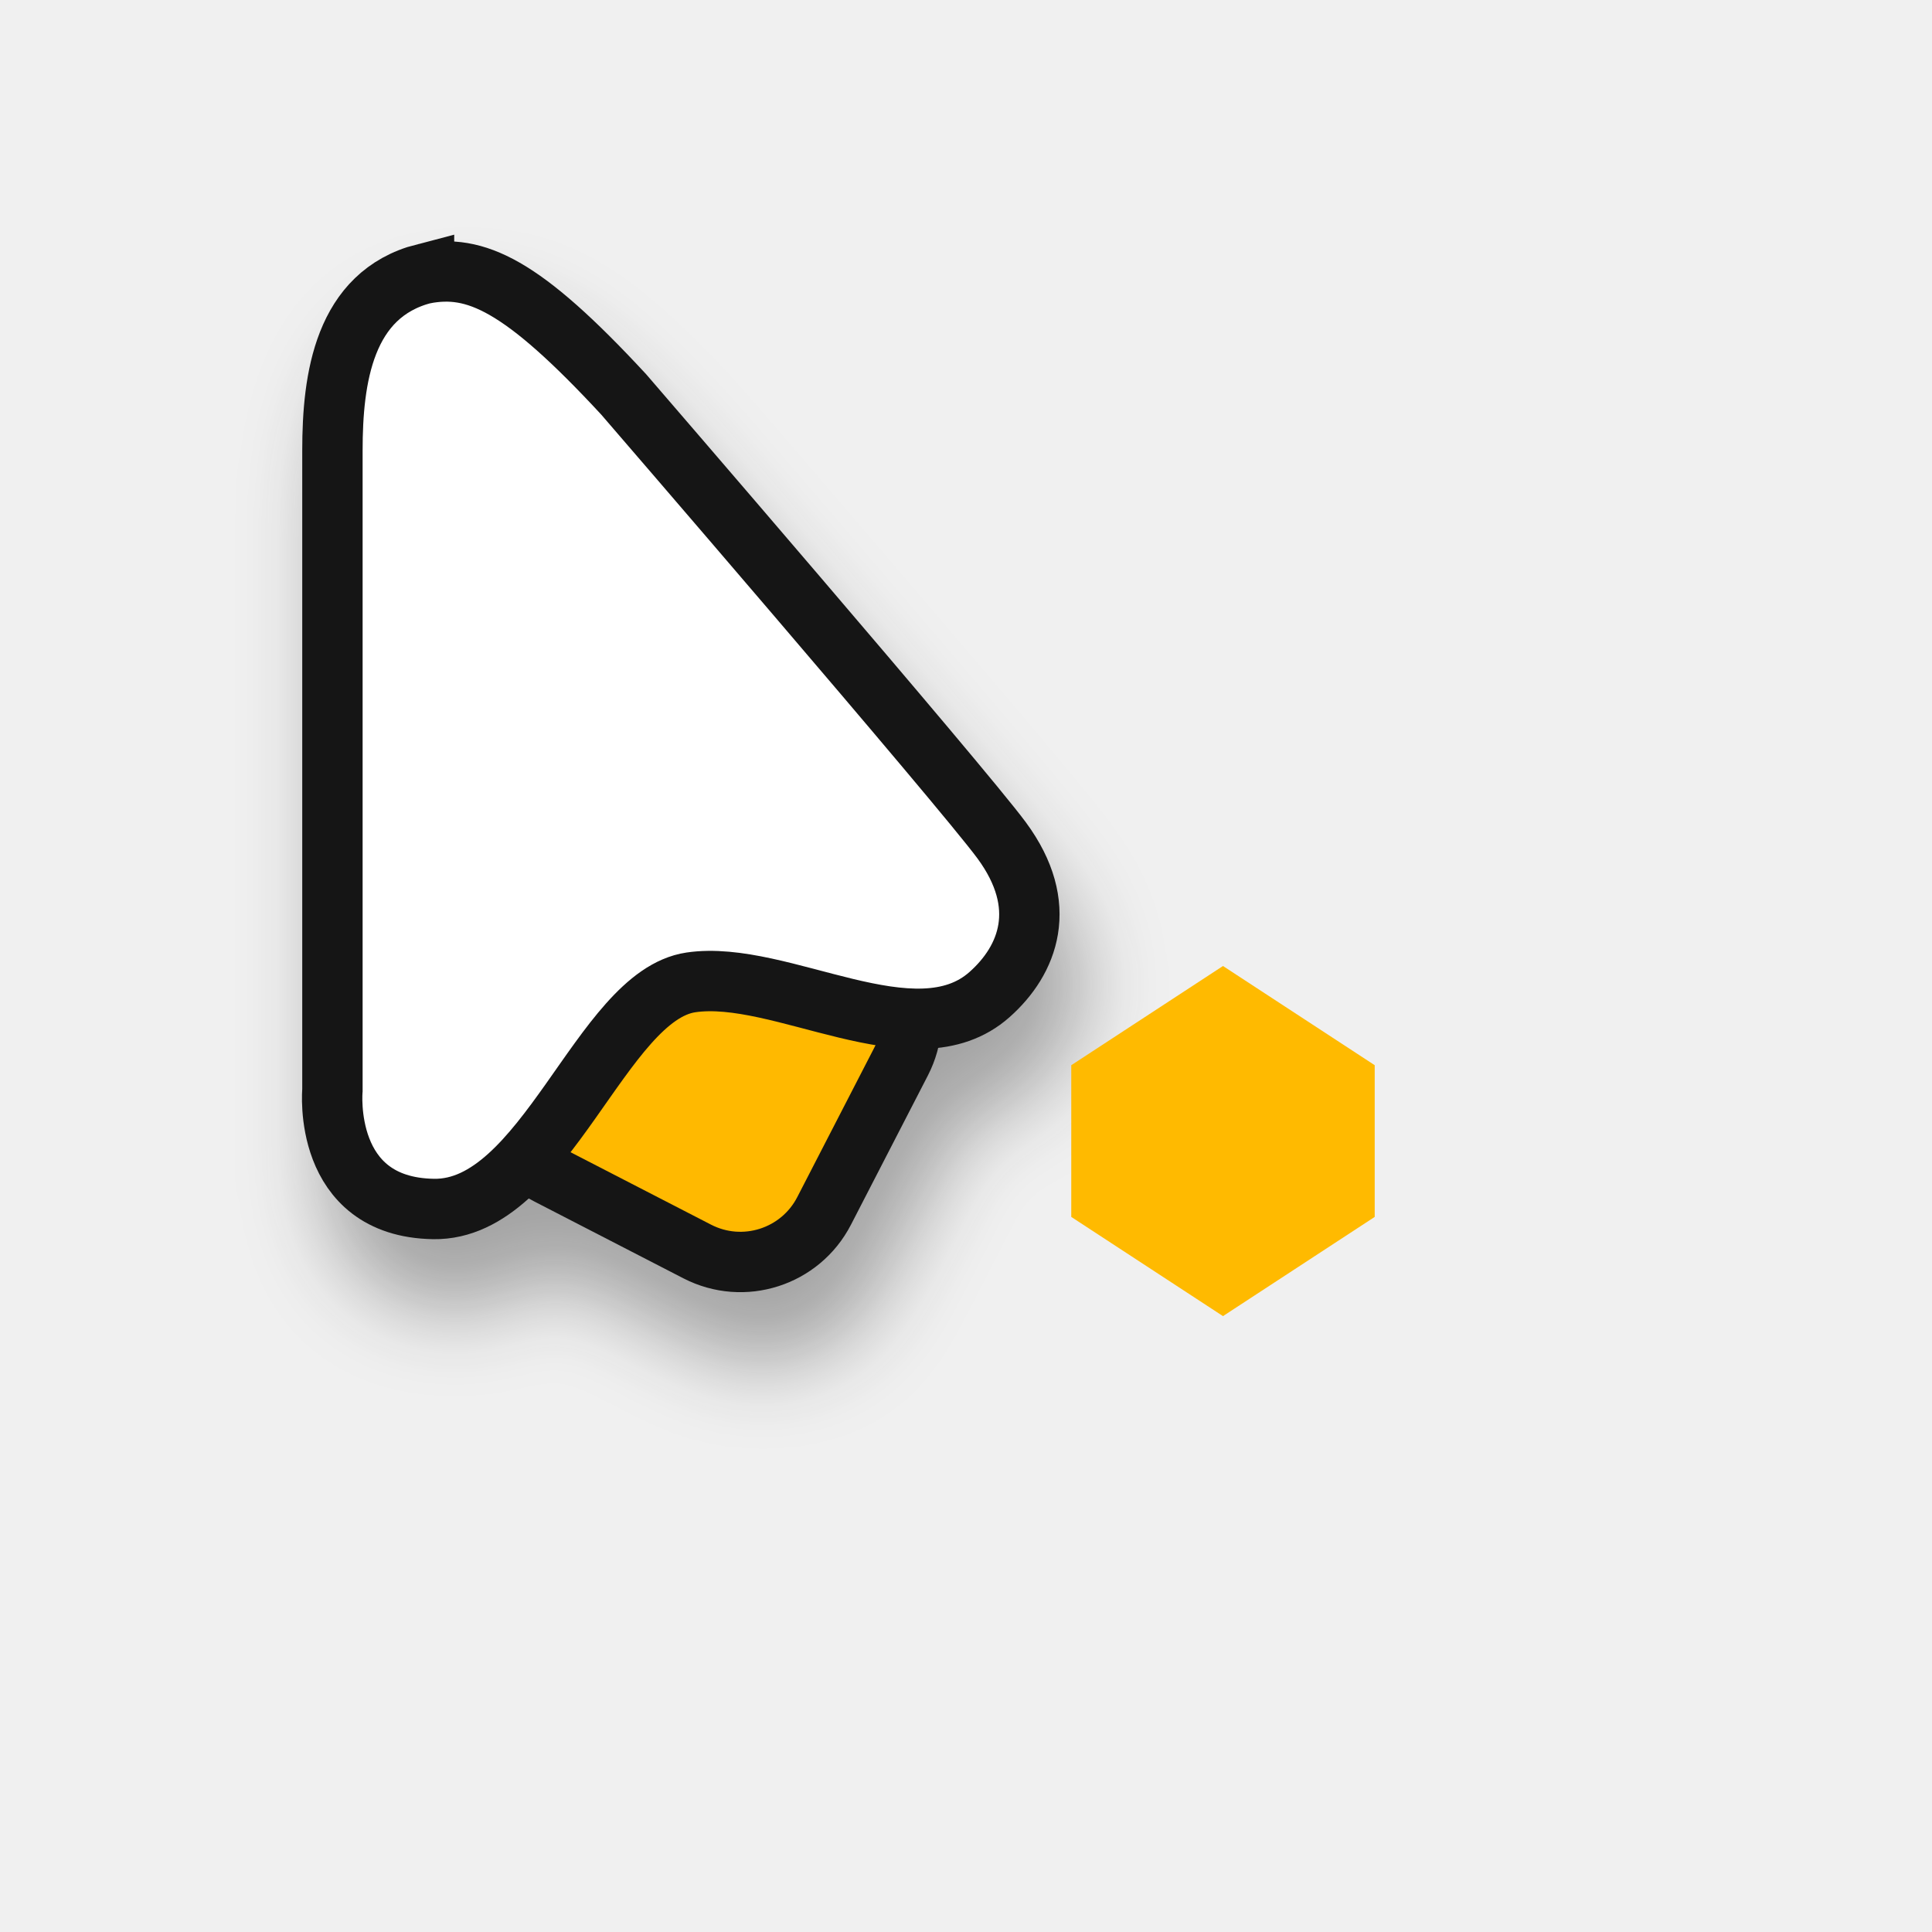
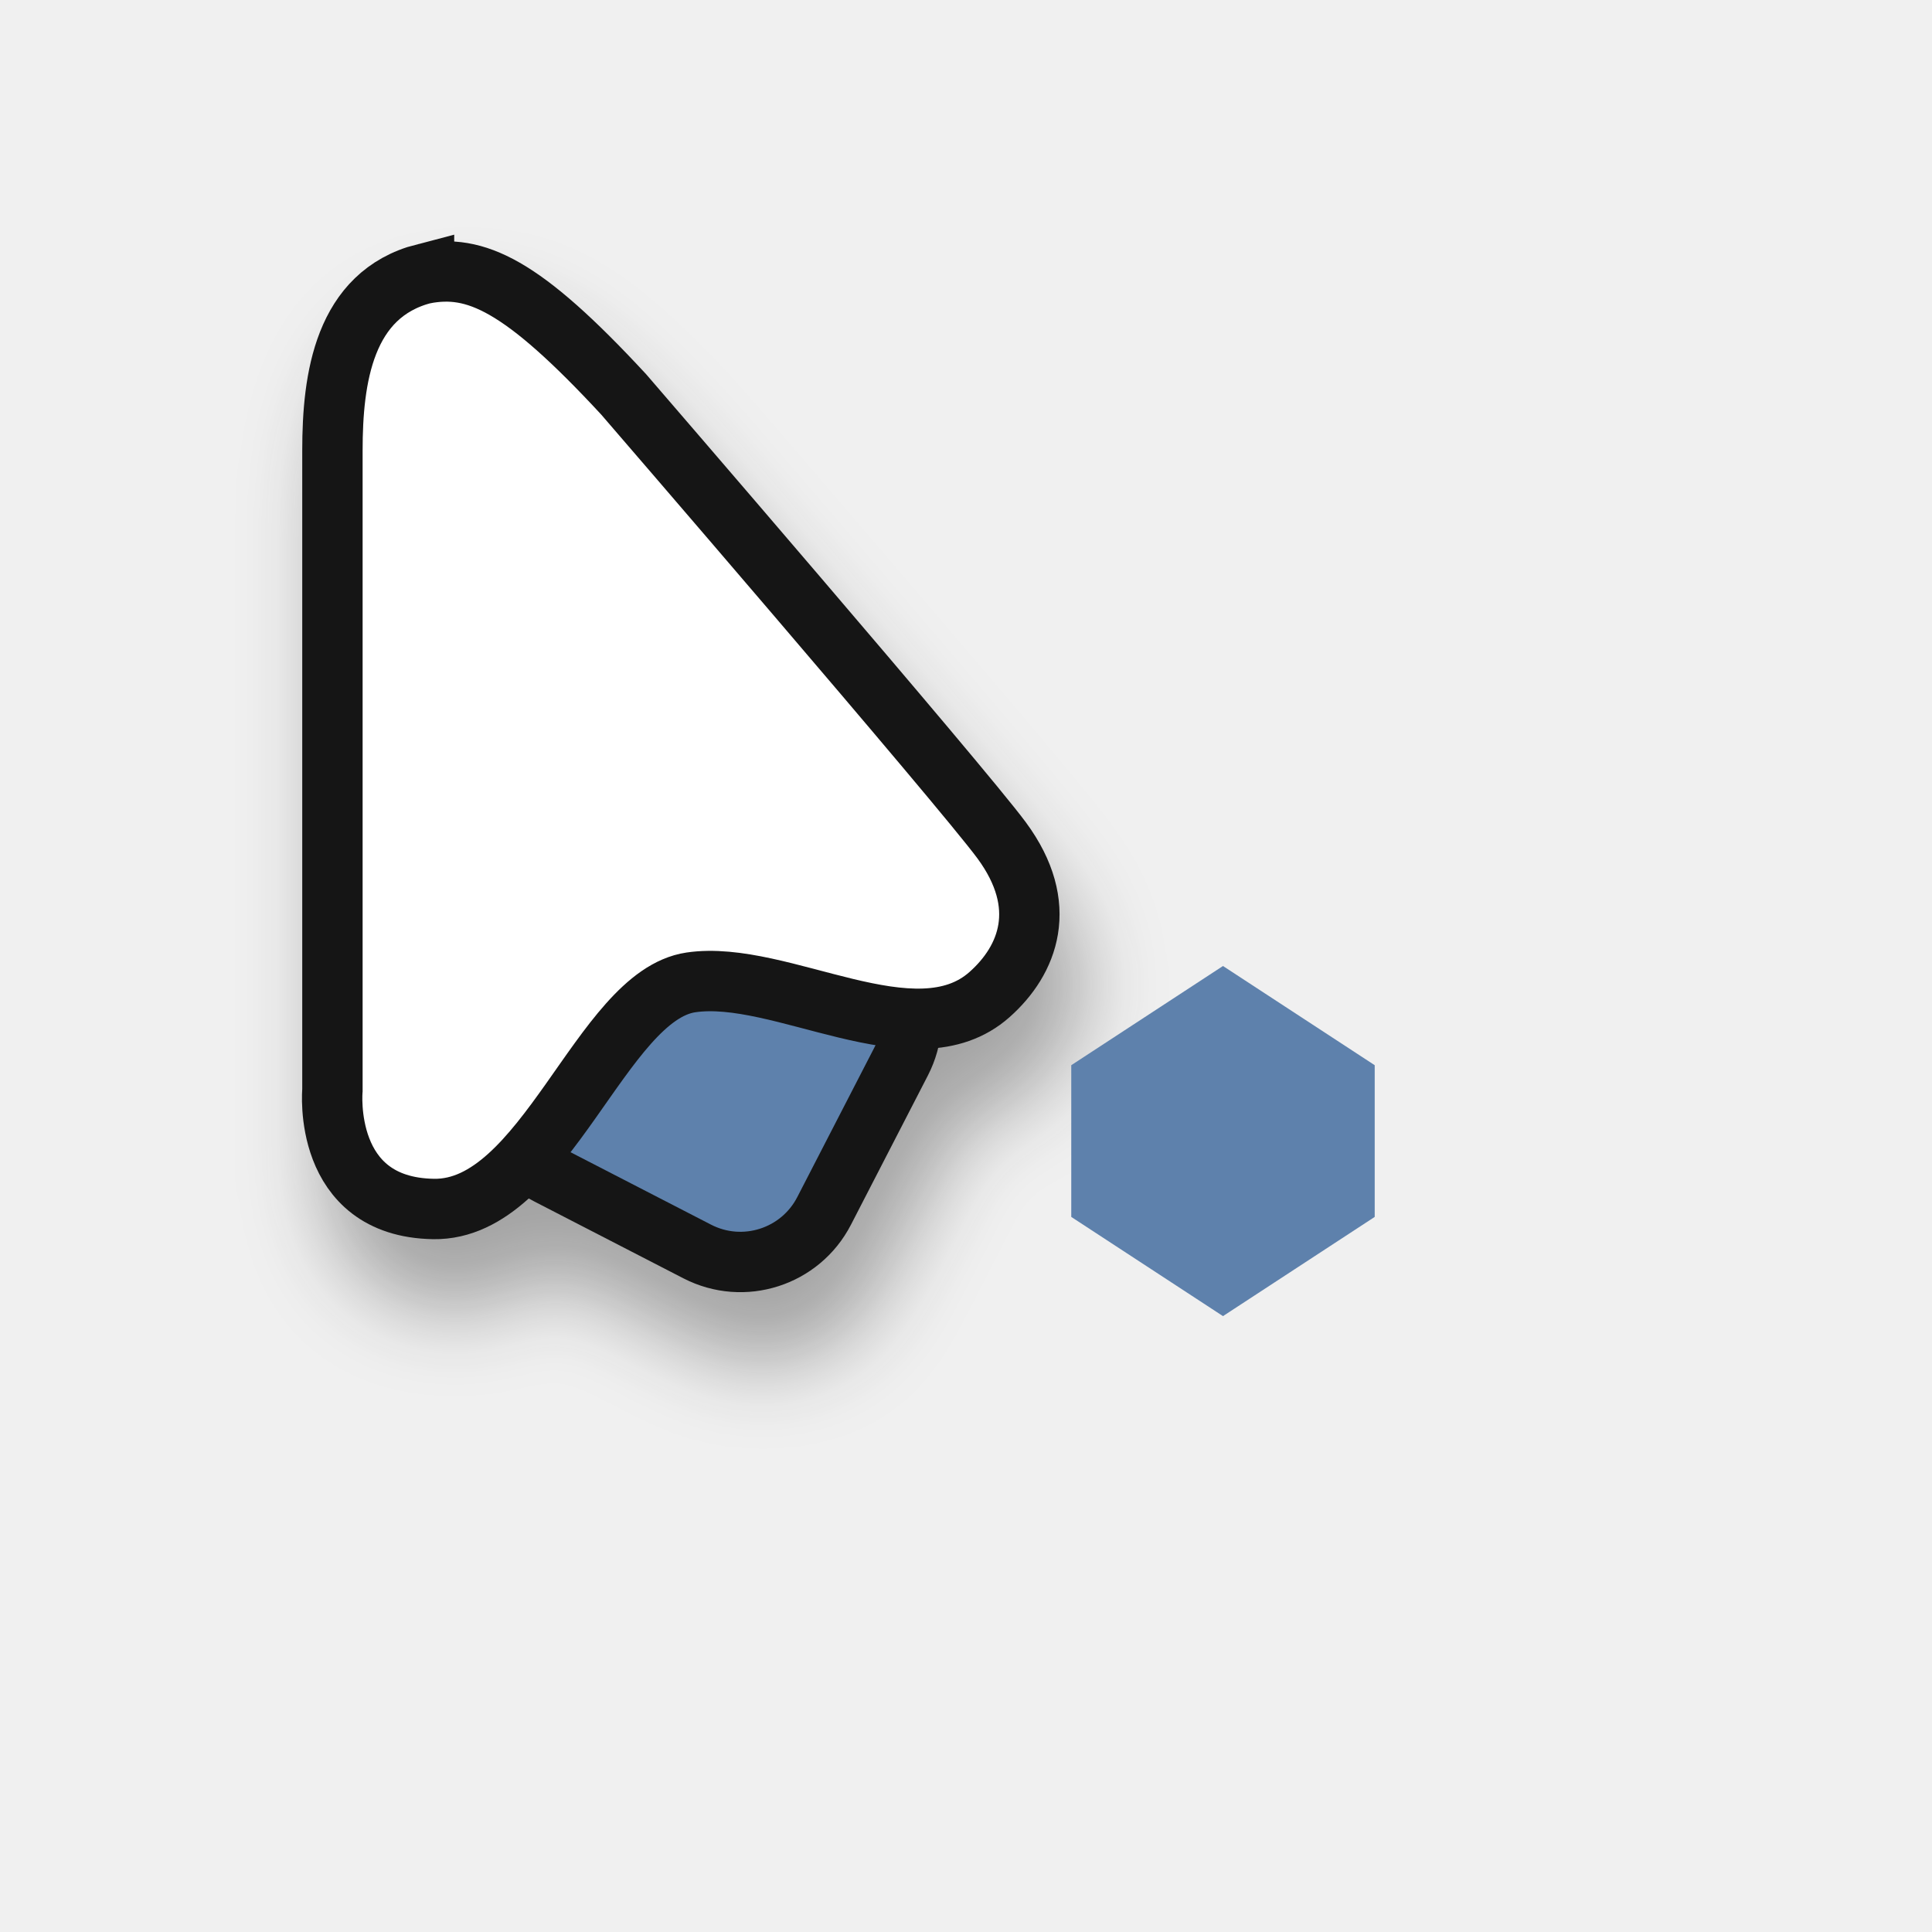
<svg xmlns="http://www.w3.org/2000/svg" width="32" height="32" version="1.1" viewBox="0 0 32 32" id="svg76">
  <defs id="defs40">
    <linearGradient id="g" x1="17.871" x2="17.871" y1="7.668" y2="17.893" gradientTransform="matrix(0.60764,0,0,0.58122,11.1,1033.5)" gradientUnits="userSpaceOnUse">
      <stop stop-color="#FBB114" offset="0" id="stop4" />
      <stop stop-color="#FF9508" offset="1" id="stop6" />
    </linearGradient>
    <linearGradient id="f" x1="23.954" x2="23.954" y1="8.61" y2="19.256" gradientTransform="matrix(0.5582,0,0,0.6327,11.1,1033.5)" gradientUnits="userSpaceOnUse">
      <stop stop-color="#FF645D" offset="0" id="stop9" />
      <stop stop-color="#FF4332" offset="1" id="stop11" />
    </linearGradient>
    <linearGradient id="e" x1="20.127" x2="20.127" y1="19.205" y2="29.033" gradientTransform="matrix(0.65219,0,0,0.54152,11.1,1033.5)" gradientUnits="userSpaceOnUse">
      <stop stop-color="#CA70E1" offset="0" id="stop14" />
      <stop stop-color="#B452CB" offset="1" id="stop16" />
    </linearGradient>
    <linearGradient id="d" x1="16.36" x2="16.36" y1="17.893" y2="28.118" gradientTransform="matrix(0.60764,0,0,0.58122,11.1,1033.5)" gradientUnits="userSpaceOnUse">
      <stop stop-color="#14ADF6" offset="0" id="stop19" />
      <stop stop-color="#1191F4" offset="1" id="stop21" />
    </linearGradient>
    <linearGradient id="c" x1="13.308" x2="13.308" y1="13.619" y2="24.265" gradientTransform="matrix(0.5582,0,0,0.6327,11.1,1033.5)" gradientUnits="userSpaceOnUse">
      <stop stop-color="#52CF30" offset="0" id="stop24" />
      <stop stop-color="#3BBD1C" offset="1" id="stop26" />
    </linearGradient>
    <linearGradient id="a" x1="11.766" x2="11.766" y1="9.377" y2="19.205" gradientTransform="matrix(0.65219,0,0,0.54152,11.1,1033.5)" gradientUnits="userSpaceOnUse">
      <stop stop-color="#FFD305" offset="0" id="stop29" />
      <stop stop-color="#FDCF01" offset="1" id="stop31" />
    </linearGradient>
    <filter id="h" x="-.12" y="-.12" width="1.24" height="1.24" color-interpolation-filters="sRGB">
      <feGaussianBlur stdDeviation="0.65" id="feGaussianBlur34" />
    </filter>
-     <filter id="filter980" x="-.129" y="-.093" width="1.258" height="1.186" color-interpolation-filters="sRGB">
+     <filter id="filter980" x="-0.129" y="-0.093" width="1.258" height="1.186" color-interpolation-filters="sRGB">
      <feGaussianBlur stdDeviation="0.674" id="feGaussianBlur37" />
    </filter>
    <linearGradient id="a-3" gradientTransform="matrix(0.5623588,0,0,0.5379125,13.375,13.375)" gradientUnits="userSpaceOnUse" x1="17.871" x2="17.871" y1="7.669" y2="17.893">
      <stop offset="0" stop-color="#fbb114" id="stop2" />
      <stop offset="1" stop-color="#ff9508" id="stop4-6" />
    </linearGradient>
    <linearGradient id="b" gradientTransform="matrix(0.5166065,0,0,0.5855517,13.375,13.375)" gradientUnits="userSpaceOnUse" x1="23.954" x2="23.954" y1="8.61" y2="19.256">
      <stop offset="0" stop-color="#ff645d" id="stop7" />
      <stop offset="1" stop-color="#ff4332" id="stop9-7" />
    </linearGradient>
    <linearGradient id="c-5" gradientTransform="matrix(0.6035901,0,0,0.5011676,13.375,13.375)" gradientUnits="userSpaceOnUse" x1="20.127" x2="20.127" y1="19.205" y2="29.033">
      <stop offset="0" stop-color="#ca70e1" id="stop12" />
      <stop offset="1" stop-color="#b452cb" id="stop14-3" />
    </linearGradient>
    <linearGradient id="d-5" gradientTransform="matrix(0.5623588,0,0,0.5379125,13.375,13.375)" gradientUnits="userSpaceOnUse" x1="16.36" x2="16.36" y1="17.893" y2="28.118">
      <stop offset="0" stop-color="#14adf6" id="stop17" />
      <stop offset="1" stop-color="#1191f4" id="stop19-6" />
    </linearGradient>
    <linearGradient id="e-2" gradientTransform="matrix(0.5166065,0,0,0.5855517,13.375,13.375)" gradientUnits="userSpaceOnUse" x1="13.308" x2="13.308" y1="13.619" y2="24.265">
      <stop offset="0" stop-color="#52cf30" id="stop22" />
      <stop offset="1" stop-color="#3bbd1c" id="stop24-9" />
    </linearGradient>
    <linearGradient id="f-1" gradientTransform="matrix(0.6035901,0,0,0.5011676,13.375,13.375)" gradientUnits="userSpaceOnUse" x1="11.766" x2="11.766" y1="9.377" y2="19.205">
      <stop offset="0" stop-color="#ffd305" id="stop27" />
      <stop offset="1" stop-color="#fdcf01" id="stop29-2" />
    </linearGradient>
  </defs>
  <g transform="translate(21.394 -.46707)" id="g54">
    <path d="m-13.694 5.65c-0.136 0.002-0.268 0.016-0.396 0.041l-0.016 0.002-0.016 0.004c-0.817 0.211-1.341 0.802-1.596 1.445s-0.295 1.344-0.295 1.967v10.598l2e-3 -0.045s-0.063 0.581 0.174 1.197c0.236 0.616 0.891 1.298 1.992 1.315 0.624 0.01 1.156-0.289 1.58-0.672 0.003-0.003 0.005-7e-3 0.008-0.01 0.029 0.017 0.054 0.039 0.084 0.055l2.473 1.273c1.007 0.519 2.256 0.12 2.775-0.887l1.273-2.473c0.077-0.149 0.128-0.304 0.166-0.461 0.418-0.048 0.839-0.194 1.188-0.504 0.383-0.34 0.709-0.803 0.803-1.377 0.094-0.574-0.07-1.224-0.531-1.85-0.393-0.533-1.922-2.329-3.404-4.062s-2.879-3.353-2.879-3.353l-0.006-0.006-0.006-0.008c-0.862-0.931-1.498-1.502-2.088-1.84-0.442-0.254-0.878-0.356-1.285-0.35z" color="#000000" color-rendering="auto" dominant-baseline="auto" fill="#151515" filter="url(#filter980)" image-rendering="auto" opacity=".35" shape-rendering="auto" solid-color="#000000" stop-color="#000000" style="font-feature-settings:normal;font-variant-alternates:normal;font-variant-caps:normal;font-variant-east-asian:normal;font-variant-ligatures:normal;font-variant-numeric:normal;font-variant-position:normal;font-variation-settings:normal;inline-size:0;isolation:auto;mix-blend-mode:normal;shape-margin:0;shape-padding:0;text-decoration-color:#000000;text-decoration-line:none;text-decoration-style:solid;text-indent:0;text-orientation:mixed;text-transform:none;white-space:normal;opacity:0.35" id="path42" />
    <g transform="translate(-21.131,-1.5754)" id="g52">
      <g transform="translate(15.967 -.57951)" id="g50">
        <g transform="translate(7.3111,3.5926)" stroke="#151515" id="g48">
-           <rect transform="rotate(27.27)" x="-5.949" y="17.155" width="5.902" height="5.902" ry="1.56" fill="#ffb900" id="rect44" />
+           <rect transform="rotate(27.27)" x="-5.949" y="17.155" width="5.902" height="5.902" ry="1.56" fill="#ffb900" id="rect44" style="fill:#5e81ac;fill-opacity:1" />
          <path d="m-16.518 3.562c-1.328 0.344-1.517 1.734-1.517 2.927v10.598s-0.178 1.938 1.676 1.967c1.854 0.029 2.771-3.533 4.261-3.753 1.49-0.221 3.712 1.297 4.946 0.202 0.639-0.567 1.002-1.469 0.201-2.555-0.671-0.91-6.26-7.386-6.26-7.386-1.693-1.829-2.456-2.164-3.307-1.999z" fill="#fff" stroke-width="1px" id="path46" />
        </g>
      </g>
    </g>
  </g>
  <rect x="-.936" y="1" width="24" height="24" fill="none" opacity=".2" id="rect56" />
-   <g id="g1885" transform="matrix(0.1933043,0,0,0.1933043,6.758471,-181.5354)" style="fill:#ffba00;fill-opacity:1">
-     <path id="path1875" style="opacity:1;fill:#ffba00;fill-opacity:1;stroke-width:2.986" d="m 56.828,1030.388 13,-8.5 13,8.5 -13,8.5 z" />
-     <g id="g1881" transform="translate(24.57172)" style="fill:#ffba00;fill-opacity:1">
-       <rect style="fill:#ffba00;fill-opacity:1;stroke-width:3.105" id="rect1877" width="13" height="13" x="32.256" y="1030.388" />
-       <rect style="fill:#ffba00;fill-opacity:1;stroke-width:3.105" id="rect1879" width="13" height="13" x="45.256" y="1030.388" />
+   <g id="g1885" transform="matrix(0.1933043,0,0,0.1933043,6.758471,-181.5354)" style="fill:#5e81ac;fill-opacity:1">
+     <path id="path1875" style="opacity:1;fill:#5e81ac;fill-opacity:1;stroke-width:2.986" d="m 56.828,1030.388 13,-8.5 13,8.5 -13,8.5 z" />
+     <g id="g1881" transform="translate(24.57172)" style="fill:#5e81ac;fill-opacity:1">
+       <rect style="fill:#5e81ac;fill-opacity:1;stroke-width:3.105" id="rect1877" width="13" height="13" x="32.256" y="1030.388" />
+       <rect style="fill:#5e81ac;fill-opacity:1;stroke-width:3.105" id="rect1879" width="13" height="13" x="45.256" y="1030.388" />
    </g>
-     <path id="path1883" style="opacity:1;fill:#ffba00;fill-opacity:1;stroke-width:2.986" d="m 56.828,1043.388 13,8.5 13,-8.5 -13,-8.5 z" />
+     <path id="path1883" style="opacity:1;fill:#5e81ac;fill-opacity:1;stroke-width:2.986" d="m 56.828,1043.388 13,8.5 13,-8.5 -13,-8.5 z" />
  </g>
</svg>
